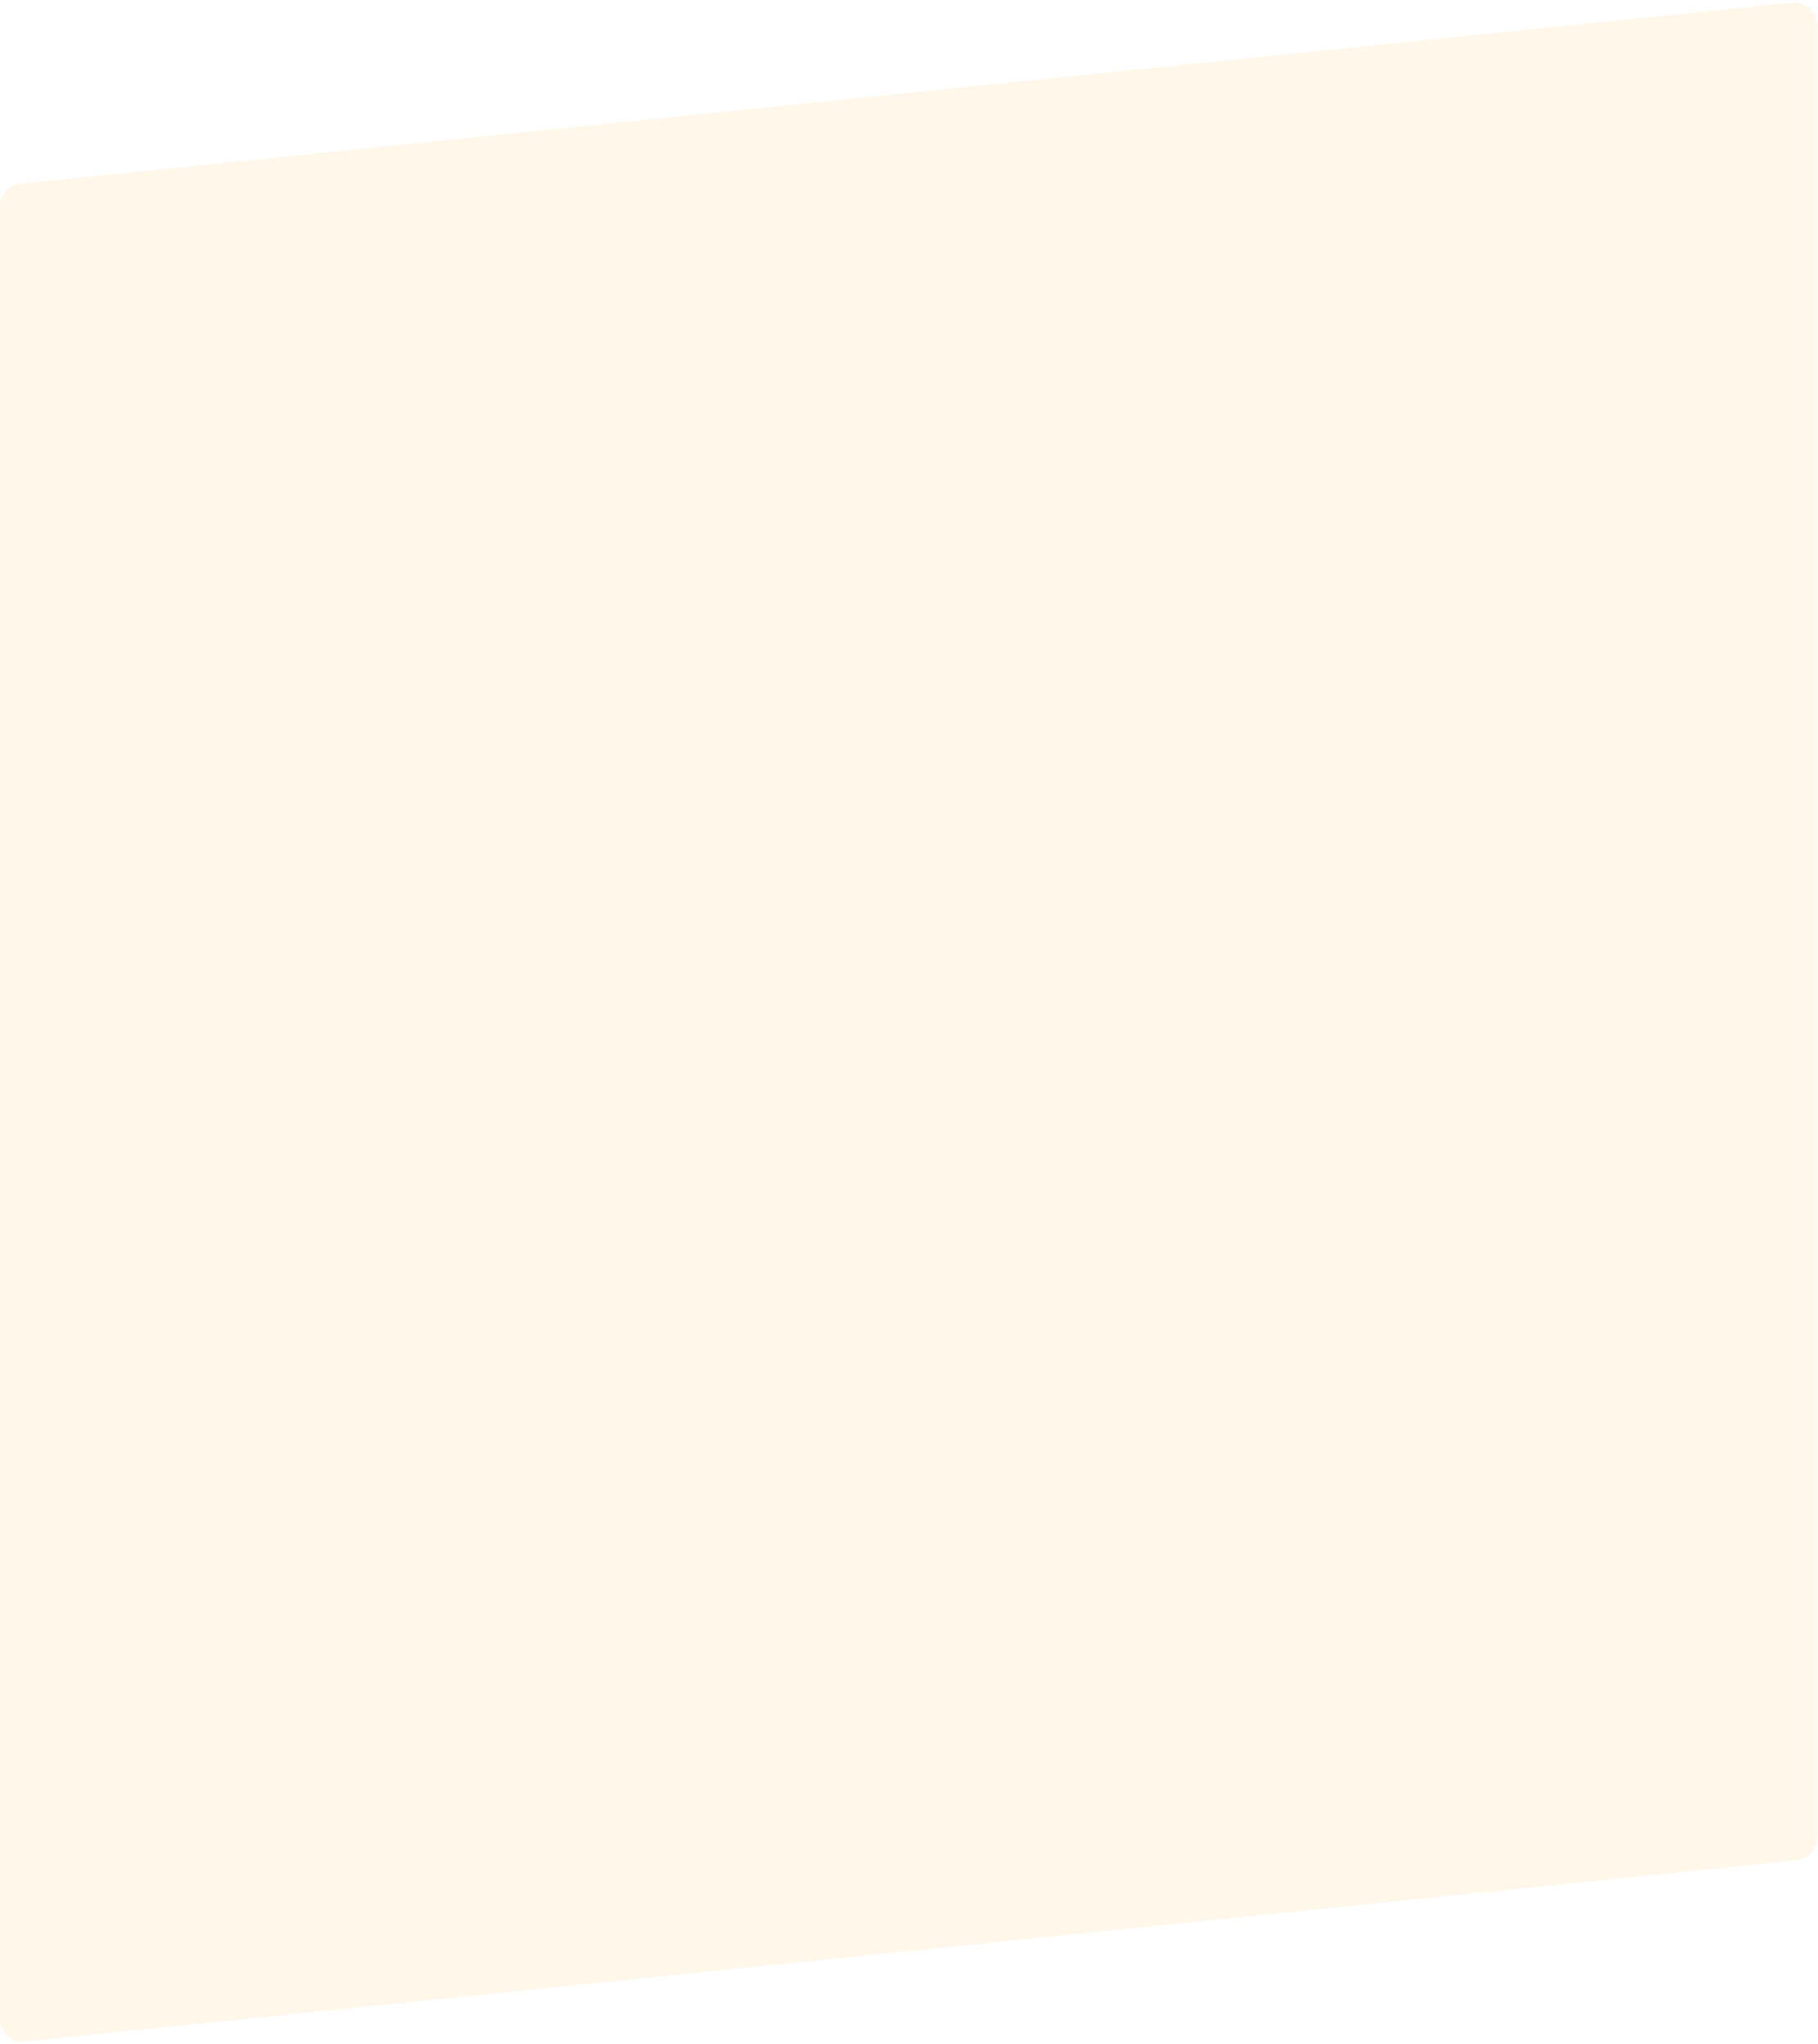
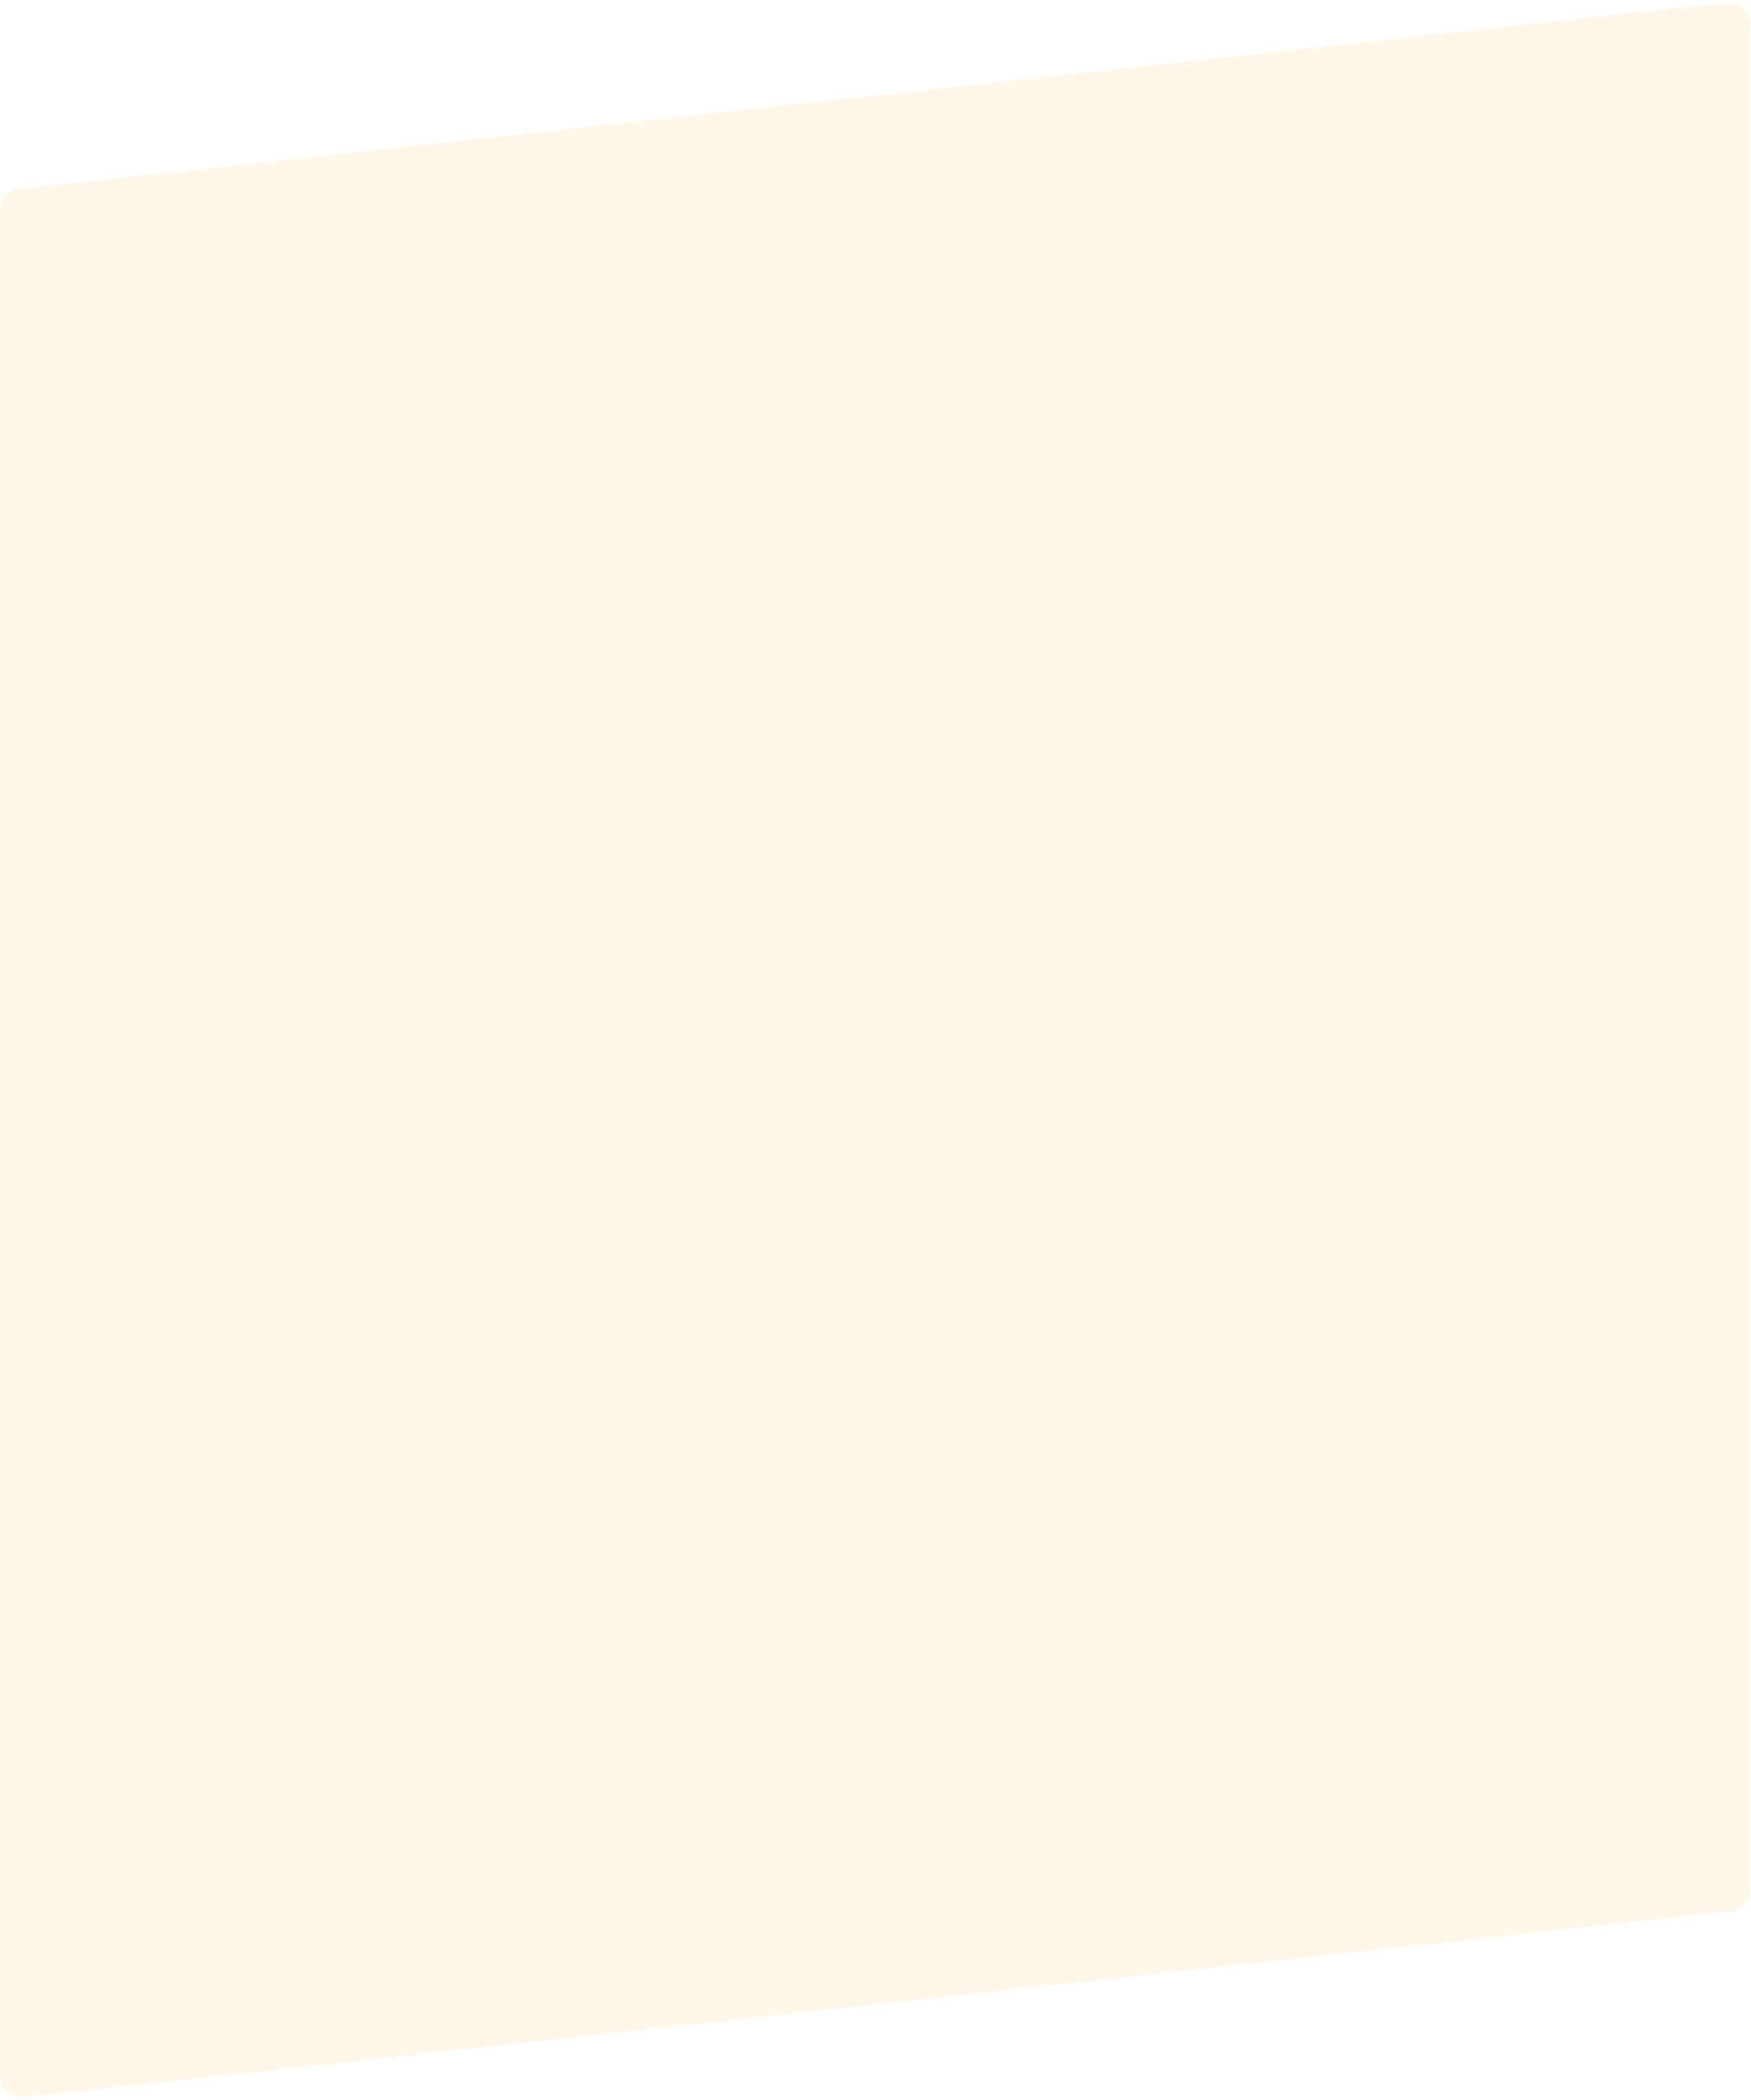
- <svg xmlns="http://www.w3.org/2000/svg" width="320" height="360" viewBox="0 0 320 360" fill="none">
-   <path d="M0 36.336C0 34.284 1.552 32.565 3.593 32.357L315.593 0.451C317.951 0.21 320 2.06 320 4.43V323.664C320 325.716 318.448 327.435 316.407 327.643L4.407 359.549C2.049 359.79 0 357.94 0 355.57V36.336Z" fill="#FFF7EA" />
+ <svg xmlns="http://www.w3.org/2000/svg" width="320" height="384" viewBox="0 0 320 384" fill="none">
+   <path d="M0 38.493C0 36.452 1.537 34.738 3.566 34.517L315.566 0.484C317.933 0.225 320 2.079 320 4.46V345.507C320 347.548 318.463 349.262 316.434 349.483L4.434 383.516C2.067 383.775 0 381.921 0 379.54V38.493Z" fill="#FFF7EA" />
</svg>
